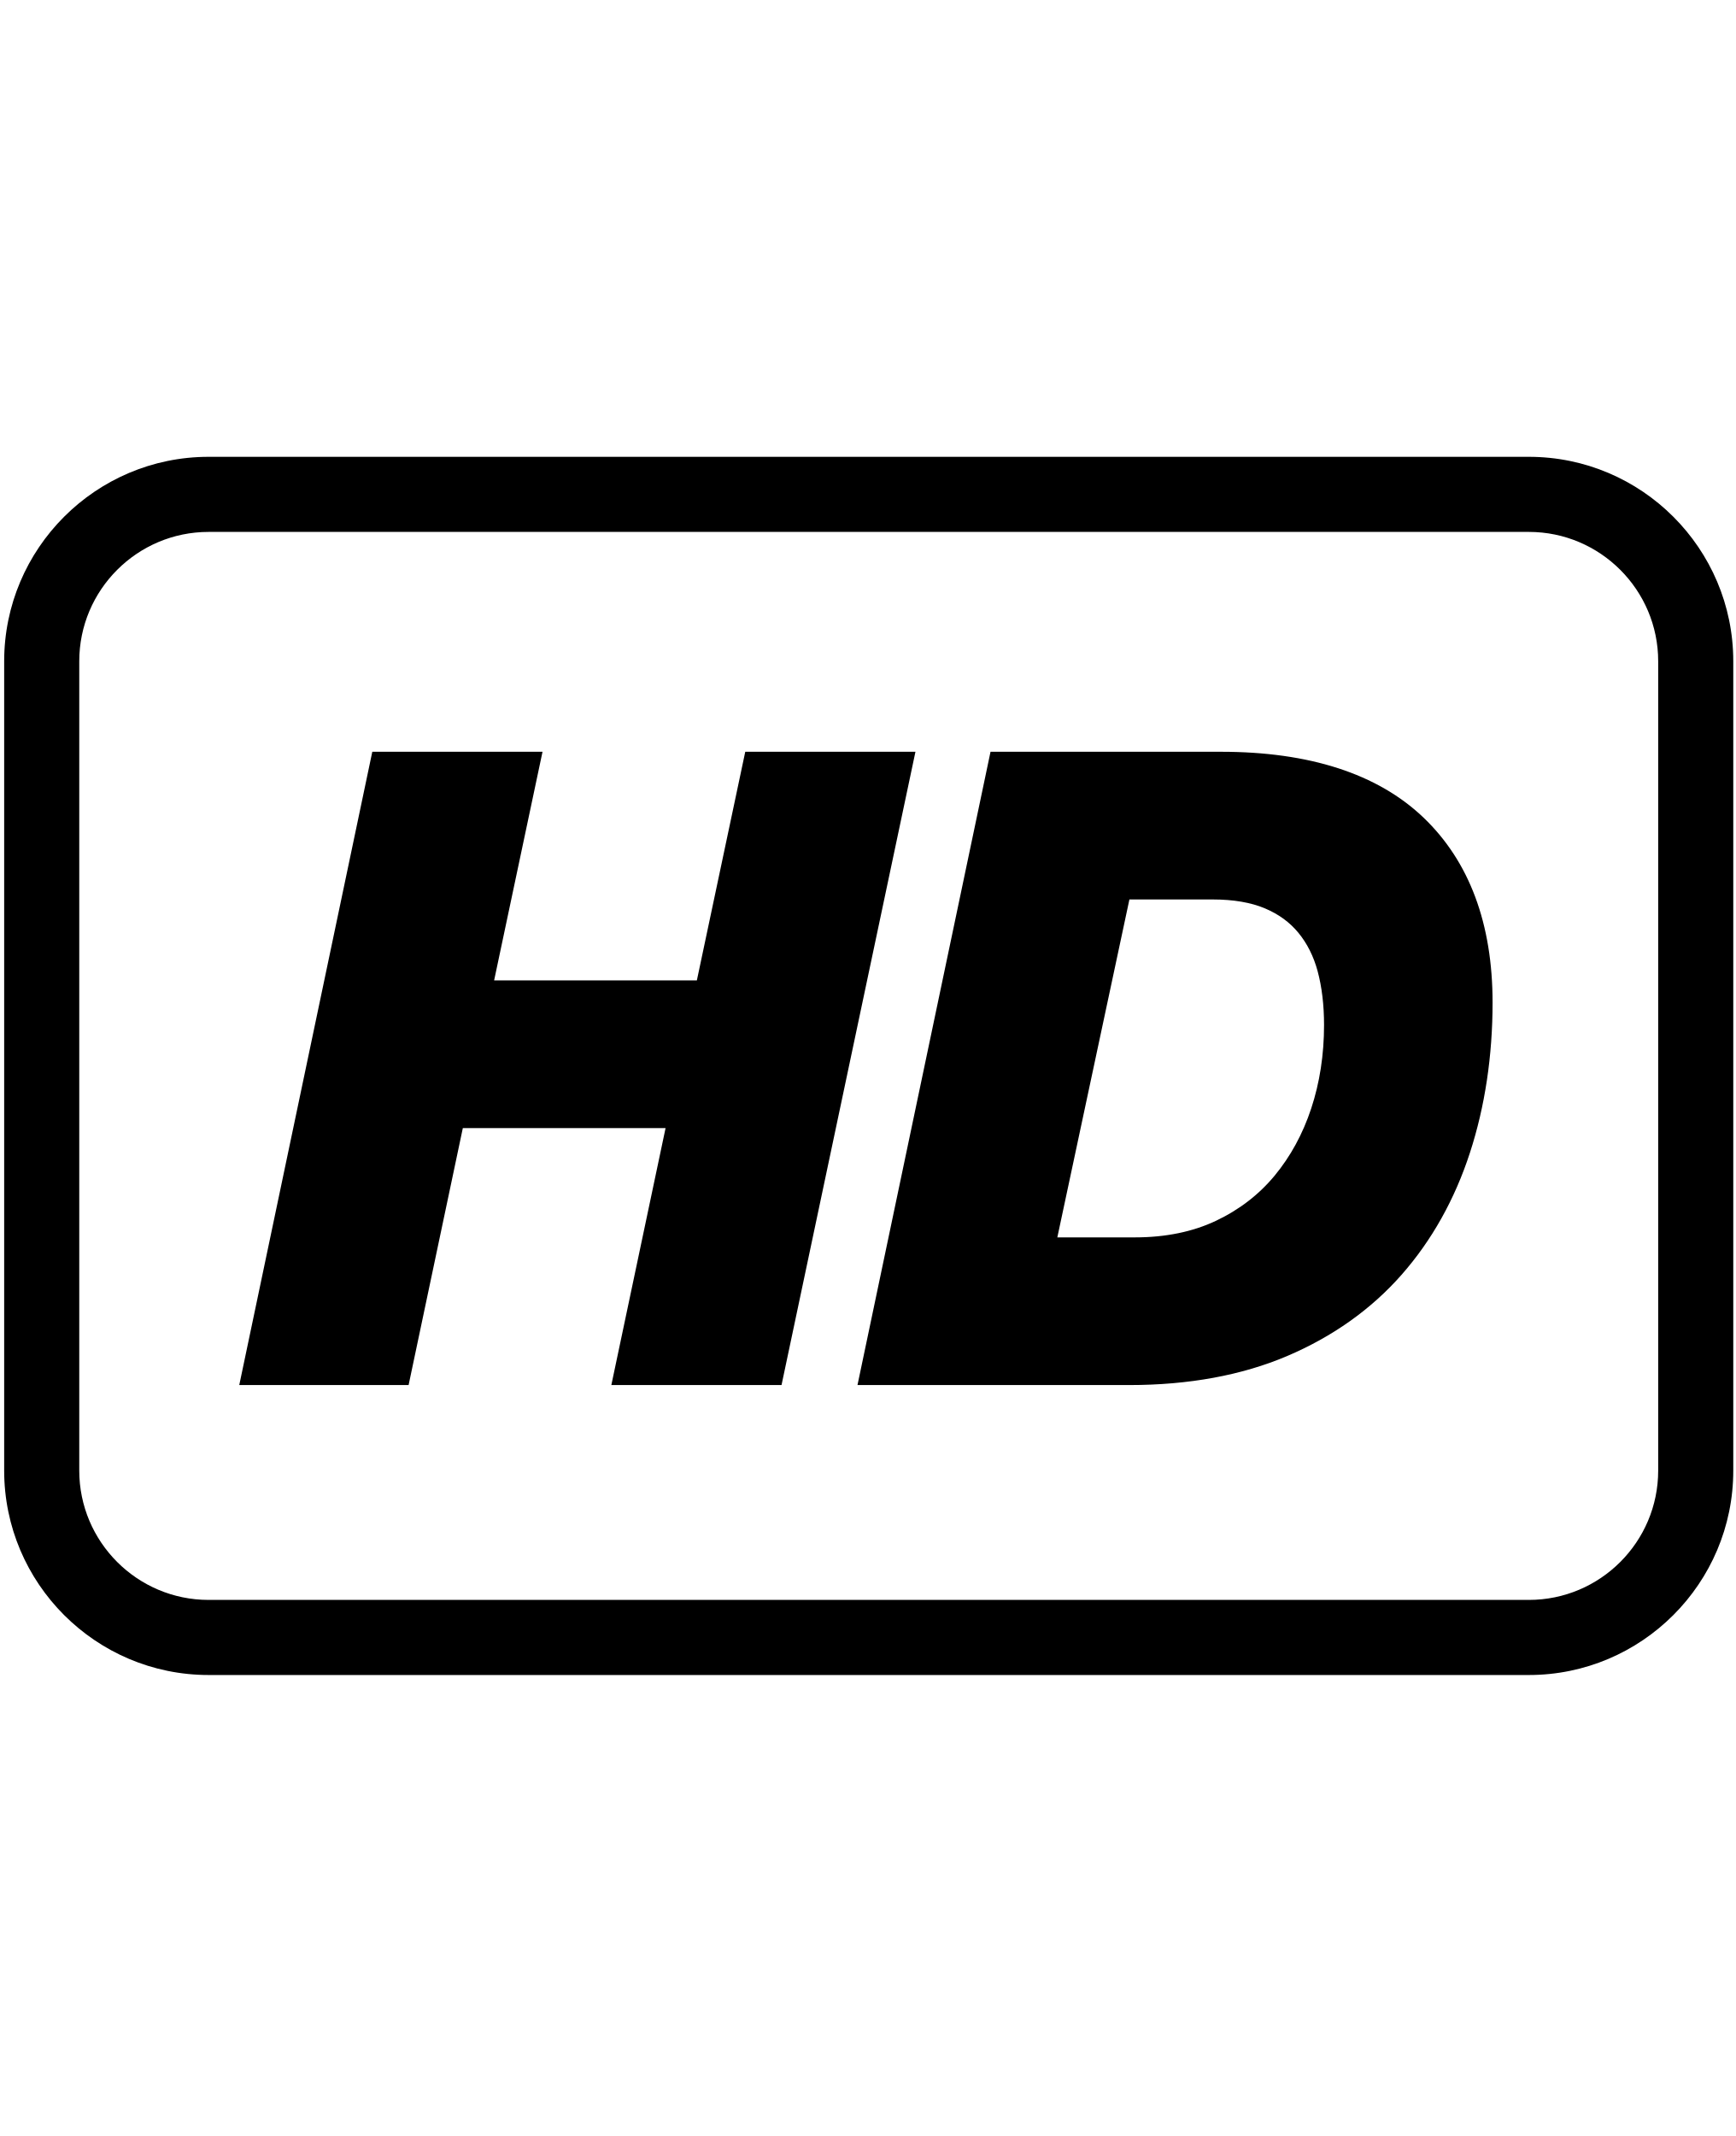
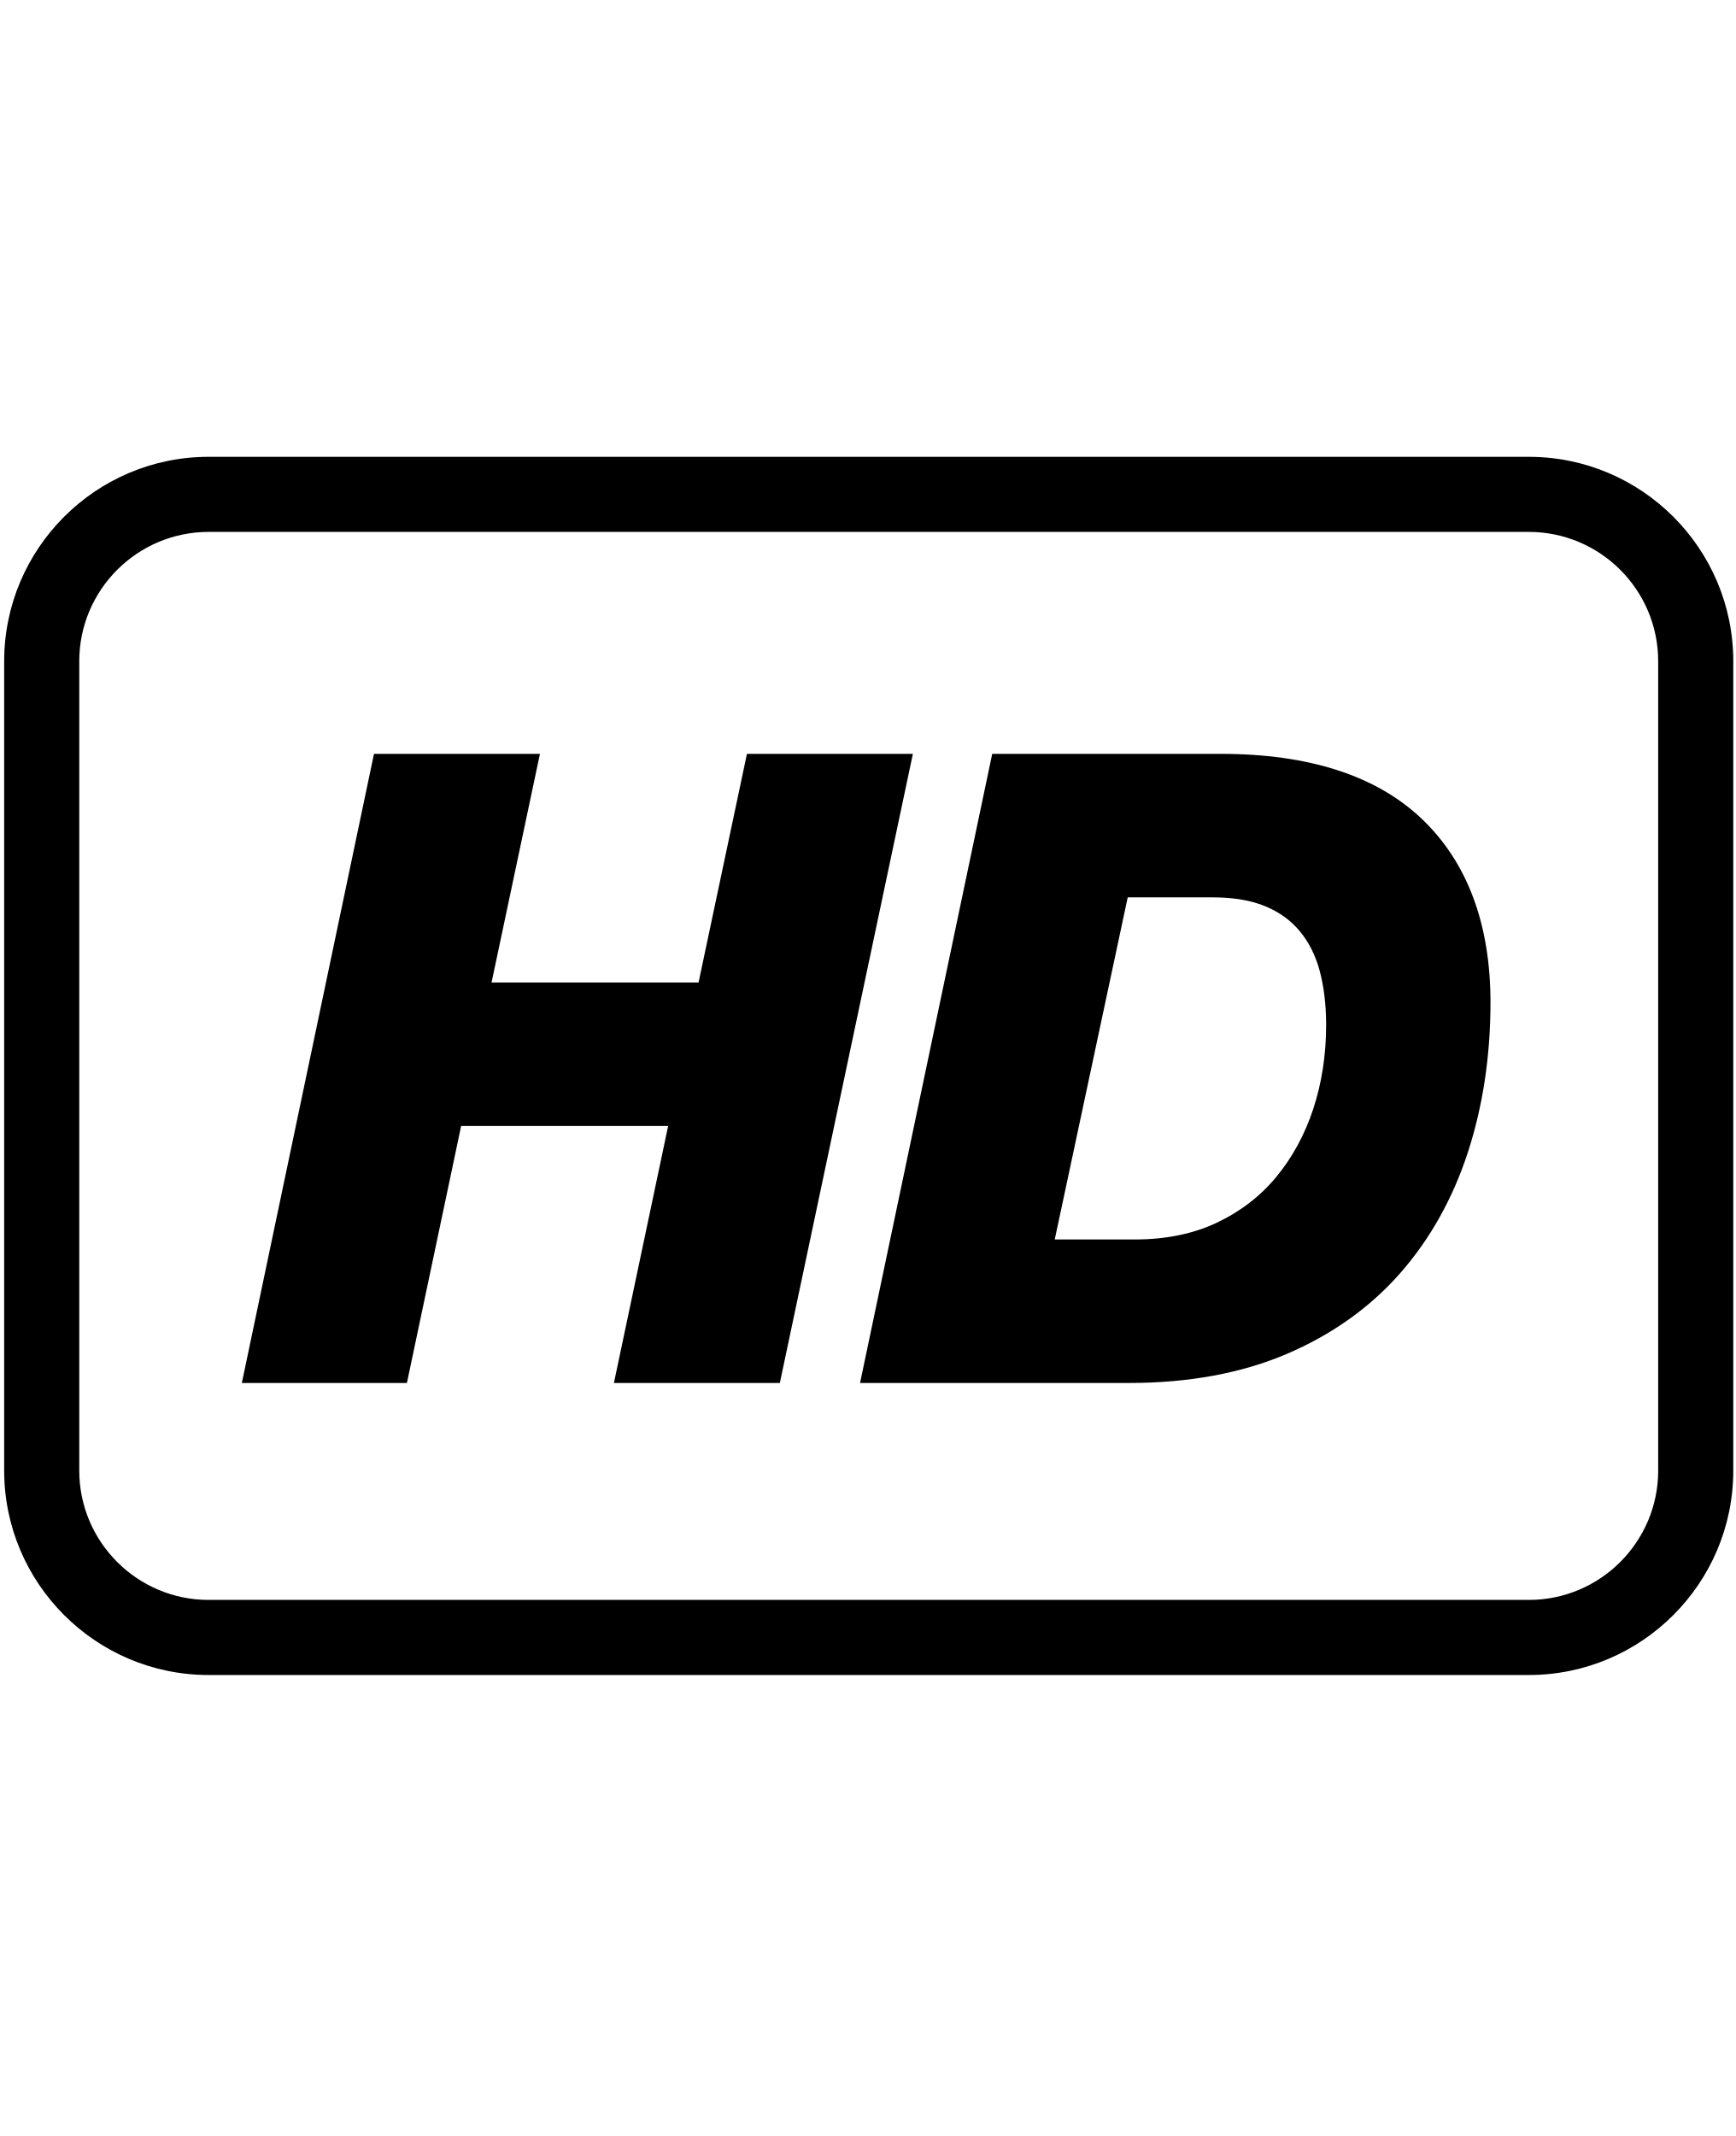
<svg xmlns="http://www.w3.org/2000/svg" version="1.1" id="Layer_1" x="0px" y="0px" width="416px" height="512px" viewBox="0 0 416 512" enable-background="new 0 0 416 512" xml:space="preserve">
  <g id="Layer_2">
    <path d="M366.5,401.5H50c-27.019,0-49-21.981-49-49v-194c0-27.019,21.981-49,49-49h316.5c27.019,0,49,21.981,49,49v194   C415.5,379.519,393.519,401.5,366.5,401.5z M50,127.5c-17.093,0-31,13.907-31,31v194c0,17.094,13.907,31,31,31h316.5   c17.094,0,31-13.906,31-31v-194c0-17.093-13.906-31-31-31H50z" />
  </g>
-   <g id="Layer_3">
-     <g>
-       <polygon stroke="#000000" stroke-miterlimit="10" points="147.168,331.5 160.168,269.9 110.544,269.9 97.544,331.5 57.972,331.5     89.653,180.7 129.436,180.7 117.835,235.5 167.458,235.5 179.058,180.7 218.835,180.7 186.943,331.5   " />
-       <path stroke="#000000" stroke-miterlimit="10" d="M124.5,184.7l-11.6,54.8h57.8l11.6-54.8H213.9l-30.2,142.8h-31.6l13-61.6h-57.8    l-13,61.6H62.9l30-142.8H124.5z" />
-       <path stroke="#000000" stroke-miterlimit="10" d="M206.172,331.5l31.682-150.8H292.7c21.101,0,37.304,5.25,48.161,15.605    c10.907,10.41,16.438,25.212,16.438,43.994c0,12.759-1.814,24.816-5.395,35.836c-3.622,11.141-9.106,20.932-16.303,29.106    c-7.234,8.217-16.397,14.723-27.235,19.338c-10.785,4.592-23.458,6.92-37.667,6.92L206.172,331.5L206.172,331.5z M272.1,297.1    c7.369,0,13.961-1.351,19.59-4.015c5.639-2.666,10.426-6.347,14.229-10.938c3.861-4.655,6.85-10.141,8.882-16.301    c2.058-6.23,3.1-13.009,3.1-20.146c0-4.815-0.525-9.209-1.562-13.06c-0.978-3.619-2.566-6.781-4.724-9.395    c-2.136-2.583-4.812-4.535-8.178-5.963c-3.42-1.447-7.706-2.182-12.736-2.182h-20.363l-17.493,82H272.1z" />
-       <path stroke="#000000" stroke-miterlimit="10" d="M292.699,184.7c20.131,0,35.266,4.834,45.399,14.5    c10.132,9.668,15.199,23.369,15.199,41.1c0,12.4-1.733,23.935-5.199,34.601c-3.469,10.668-8.635,19.899-15.5,27.699    c-6.868,7.801-15.469,13.9-25.801,18.301c-10.334,4.399-22.368,6.601-36.1,6.601h-59.601l30-142.8L292.699,184.7L292.699,184.7z     M272.1,301.1c8,0,15.101-1.465,21.301-4.398c6.199-2.932,11.398-6.932,15.6-12c4.2-5.064,7.4-10.932,9.601-17.602    c2.199-6.664,3.301-13.8,3.301-21.398c0-5.2-0.569-9.9-1.7-14.1c-1.135-4.2-2.969-7.832-5.5-10.9c-2.534-3.066-5.77-5.432-9.7-7.1    c-3.935-1.666-8.7-2.5-14.3-2.5h-23.6l-19.201,90H272.1V301.1z" />
-     </g>
+   <g>
+     <path fill="none" d="M314.801,265.846c2.058-6.23,3.1-13.009,3.1-20.146c0-4.815-0.525-9.209-1.562-13.06   c-0.978-3.619-2.566-6.781-4.724-9.395c-2.136-2.583-4.812-4.535-8.178-5.963c-3.42-1.447-7.706-2.182-12.736-2.182h-20.363   l-17.493,82H272.1c7.369,0,13.961-1.351,19.59-4.015c5.639-2.666,10.426-6.347,14.229-10.938   C309.78,277.491,312.769,272.006,314.801,265.846z" />
+     <polygon points="179.058,180.7 167.458,235.5 117.835,235.5 129.436,180.7 89.653,180.7 57.972,331.5 97.544,331.5 110.544,269.9    160.168,269.9 147.168,331.5 186.943,331.5 218.835,180.7  " />
+     <polygon points="206.172,331.5 206.172,331.499 206.172,331.499  " />
+     <path d="M340.861,196.305C330.004,185.95,313.801,180.7,292.7,180.7h-54.847l-31.682,150.799h64.527   c14.209,0,26.882-2.328,37.667-6.92c10.838-4.615,20.001-11.121,27.235-19.338c7.196-8.175,12.681-17.966,16.303-29.106   c3.58-11.02,5.395-23.077,5.395-35.836C357.299,221.517,351.769,206.715,340.861,196.305z M291.689,293.085   c-5.629,2.664-12.221,4.015-19.59,4.015h-19.256l17.493-82H290.7c5.03,0,9.316,0.735,12.736,2.182   c3.366,1.428,6.042,3.38,8.178,5.963c2.157,2.614,3.746,5.776,4.724,9.395c1.037,3.851,1.562,8.245,1.562,13.06   c0,7.137-1.042,13.915-3.1,20.146c-2.032,6.16-5.021,11.646-8.882,16.301C302.115,286.738,297.328,290.419,291.689,293.085z" />
  </g>
</svg>
